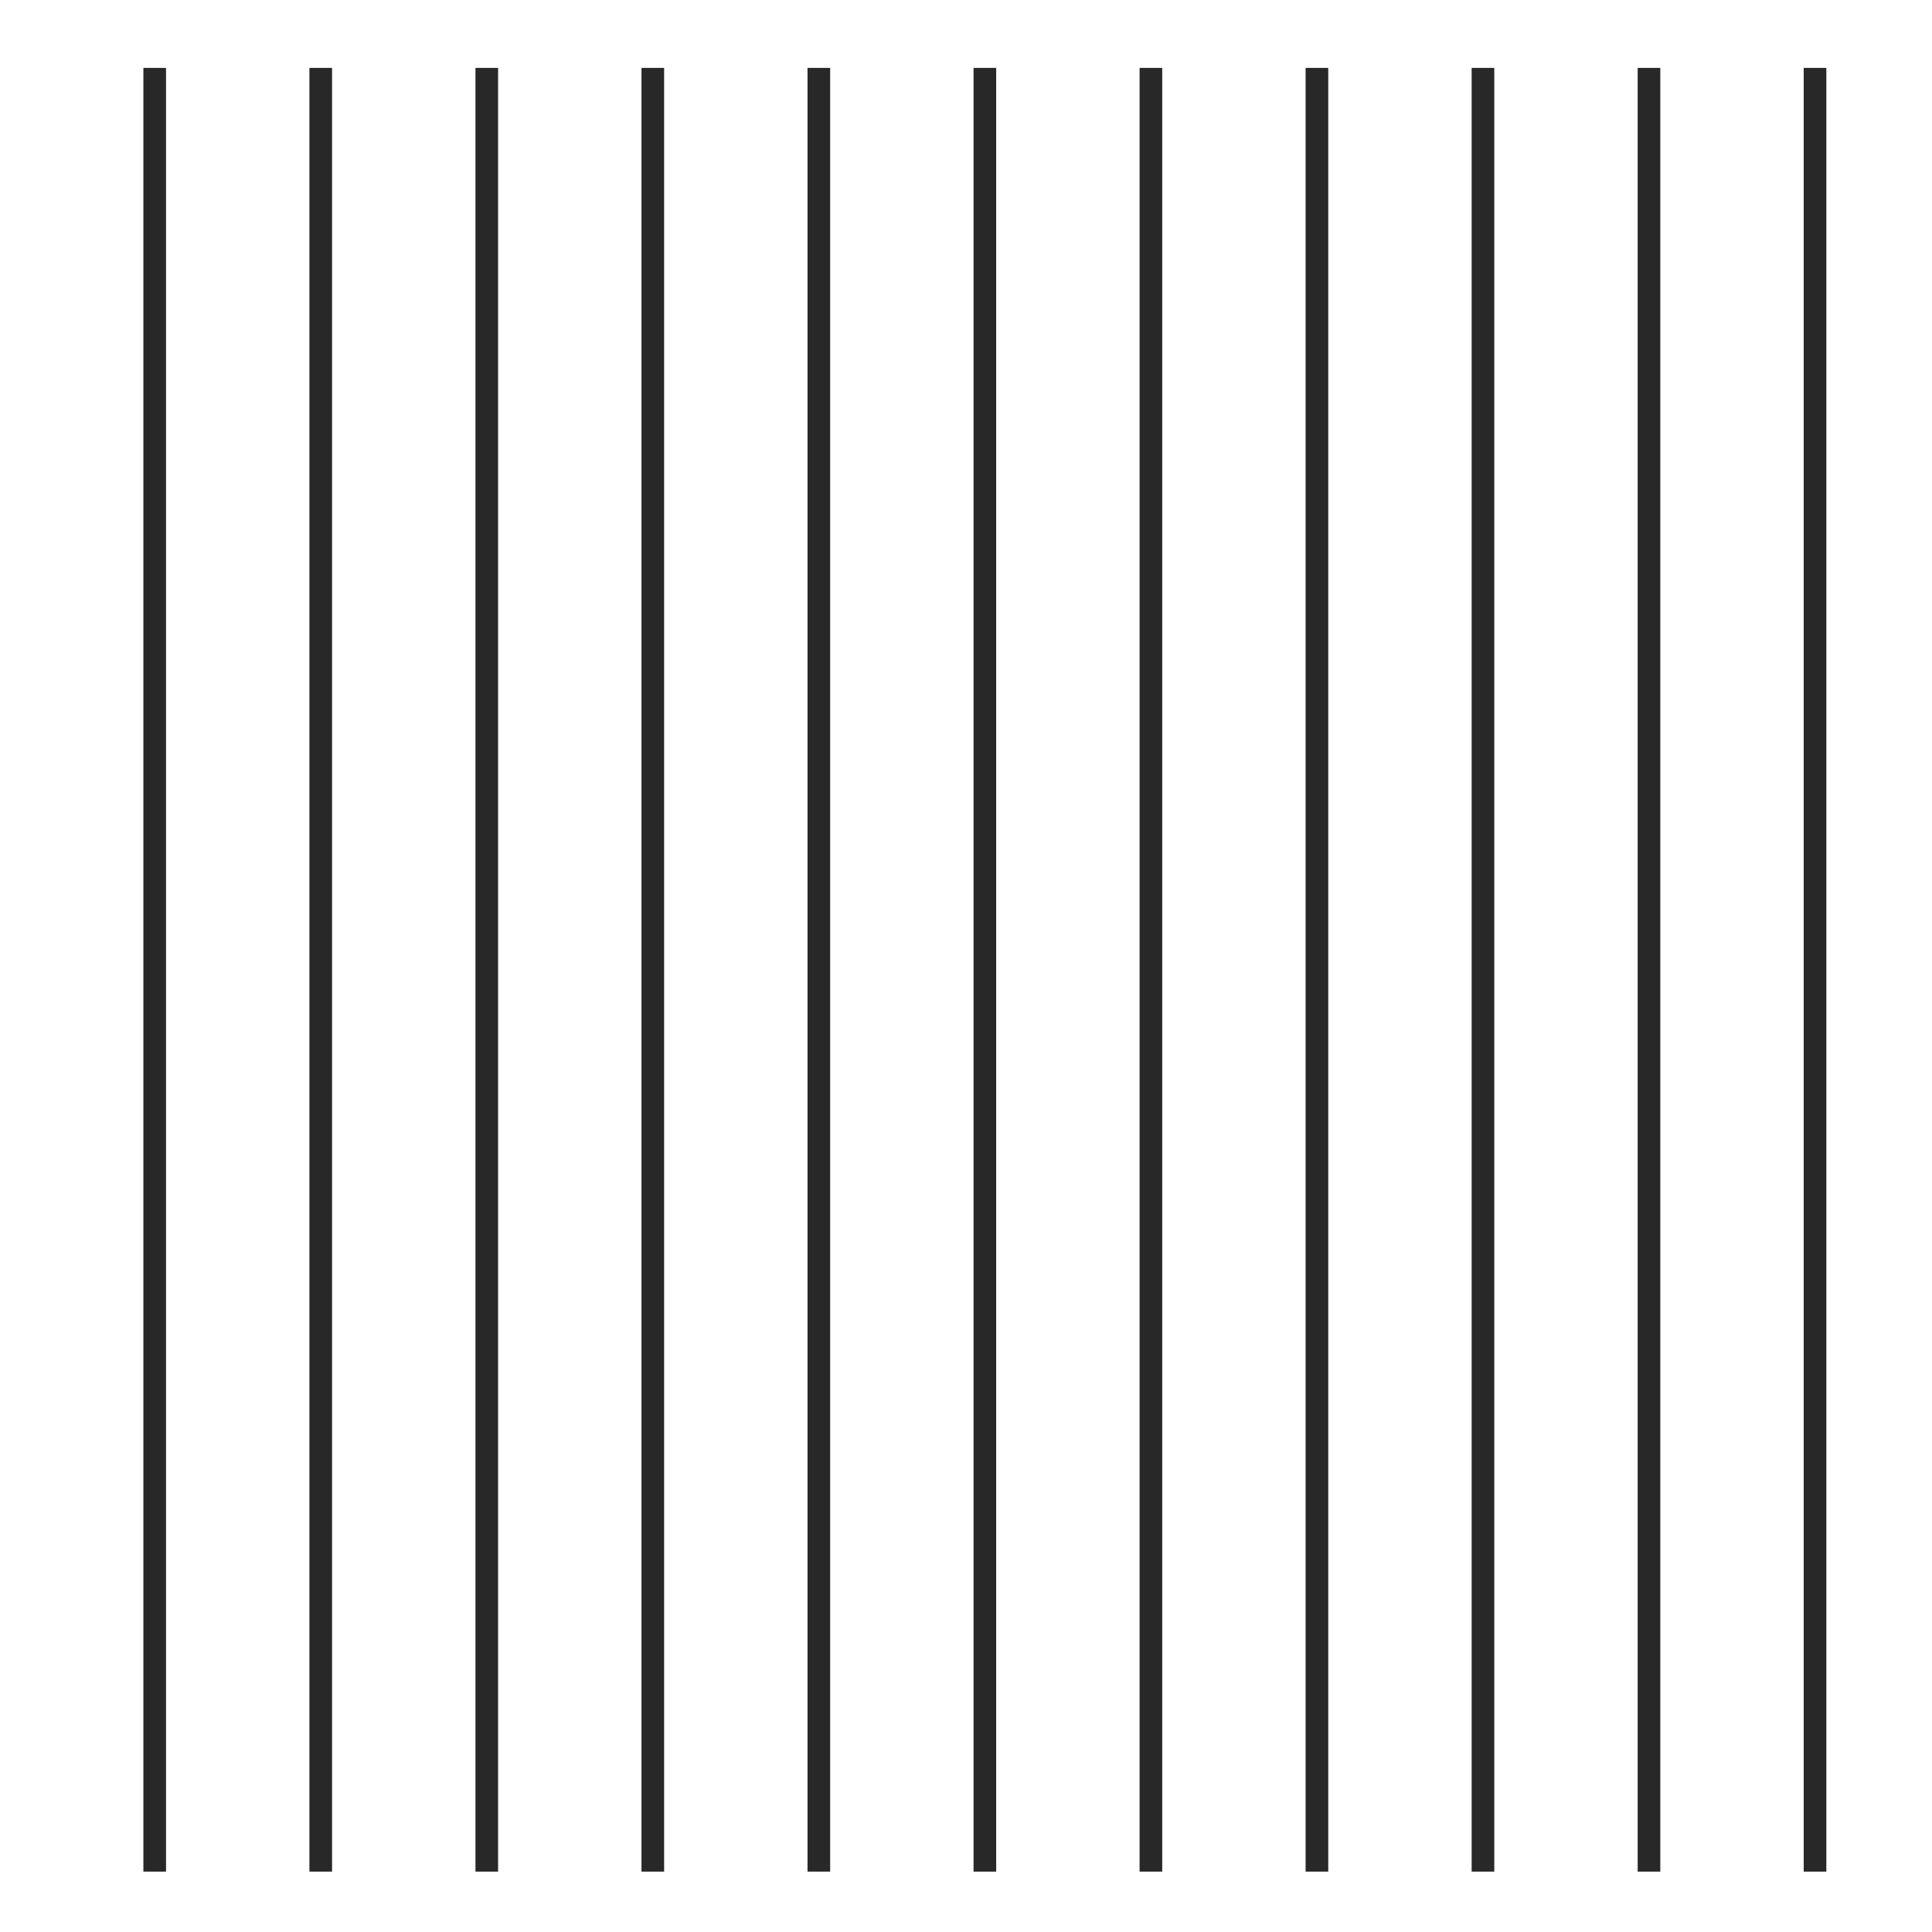
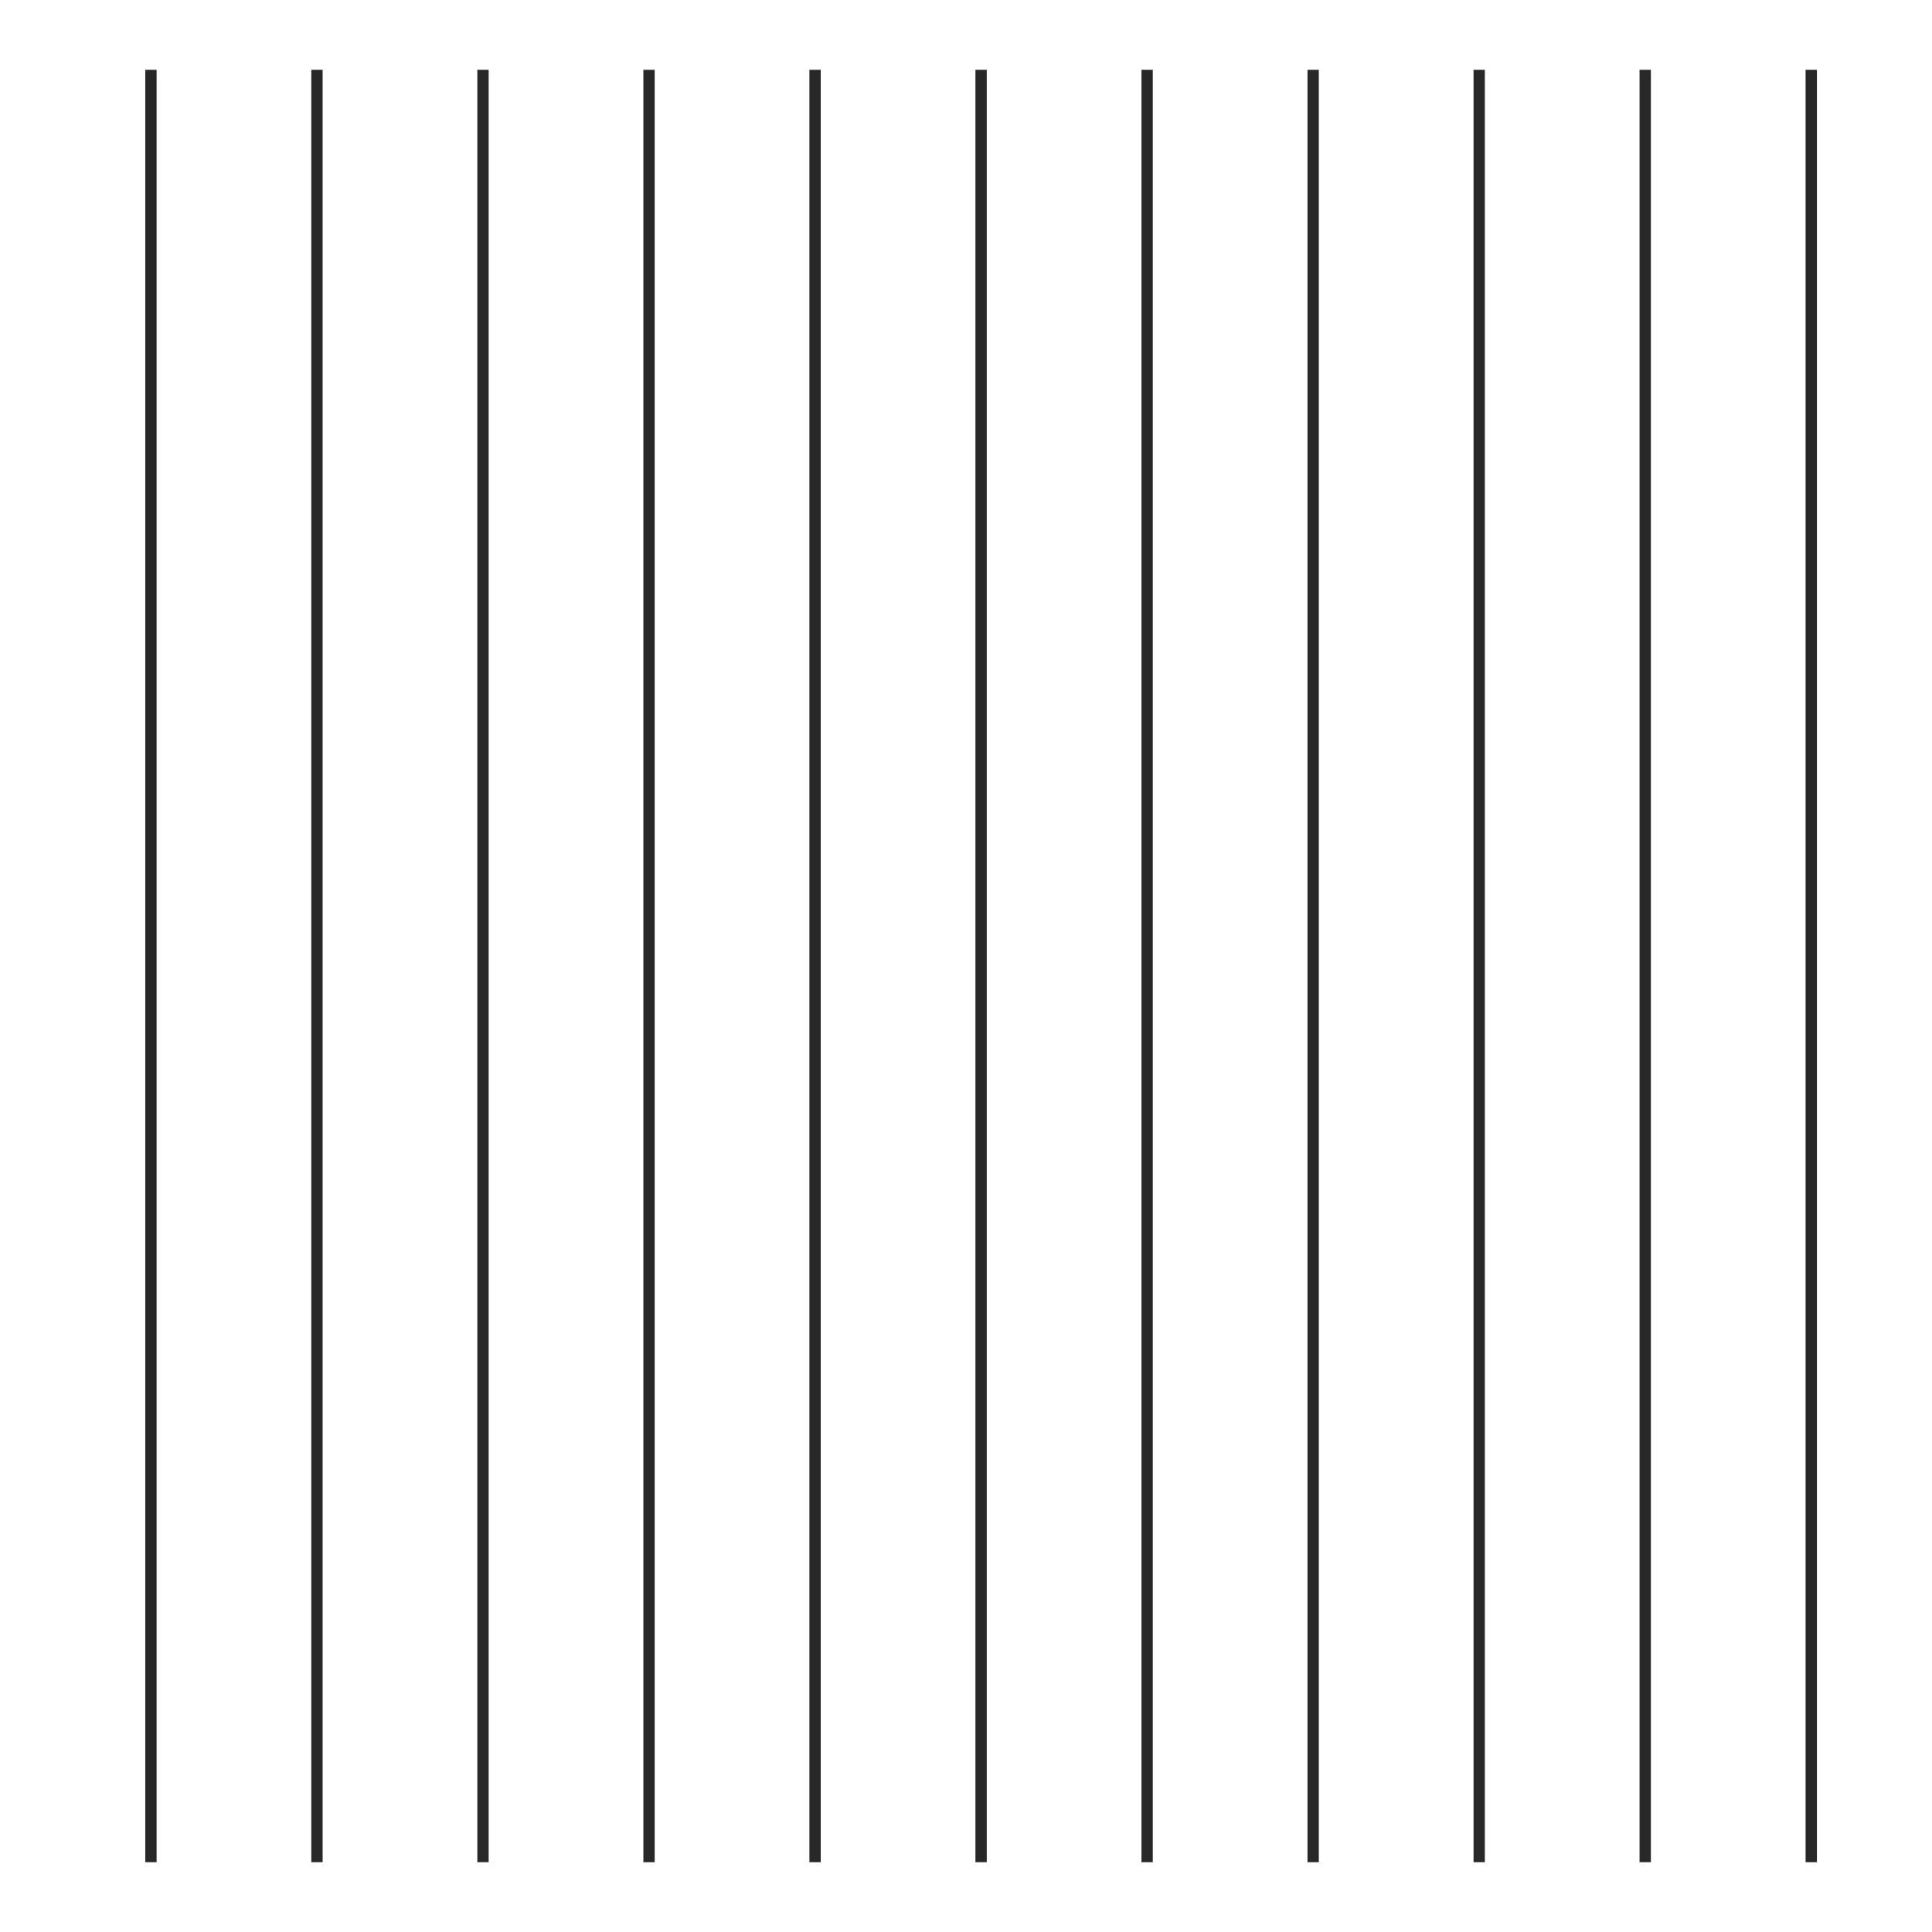
- <svg xmlns="http://www.w3.org/2000/svg" width="256" height="256" viewBox="0 0 256 256">
-   <path d="M0 0 C84.48 0 168.96 0 256 0 C256 84.48 256 168.96 256 256 C171.52 256 87.04 256 0 256 C0 171.52 0 87.04 0 0 Z M20 10 C20 88.21 20 166.42 20 247 C20.33 247 20.66 247 21 247 C21 168.79 21 90.58 21 10 C20.67 10 20.34 10 20 10 Z M42 10 C42 88.21 42 166.42 42 247 C42.33 247 42.66 247 43 247 C43 168.79 43 90.58 43 10 C42.67 10 42.34 10 42 10 Z M64 10 C64 88.21 64 166.42 64 247 C64.33 247 64.66 247 65 247 C65 168.79 65 90.58 65 10 C64.67 10 64.34 10 64 10 Z M86 10 C86 88.21 86 166.42 86 247 C86.33 247 86.66 247 87 247 C87 168.79 87 90.58 87 10 C86.67 10 86.34 10 86 10 Z M108 10 C108 88.21 108 166.42 108 247 C108.33 247 108.66 247 109 247 C109 168.79 109 90.58 109 10 C108.67 10 108.34 10 108 10 Z M130 10 C130 88.21 130 166.42 130 247 C130.33 247 130.66 247 131 247 C131 168.79 131 90.58 131 10 C130.67 10 130.34 10 130 10 Z M152 10 C152 88.21 152 166.42 152 247 C152.33 247 152.66 247 153 247 C153 168.79 153 90.58 153 10 C152.67 10 152.34 10 152 10 Z M174 10 C174 88.21 174 166.42 174 247 C174.33 247 174.66 247 175 247 C175 168.79 175 90.58 175 10 C174.67 10 174.34 10 174 10 Z M196 10 C196 88.21 196 166.42 196 247 C196.33 247 196.66 247 197 247 C197 168.79 197 90.58 197 10 C196.67 10 196.34 10 196 10 Z M218 10 C218 88.21 218 166.42 218 247 C218.33 247 218.66 247 219 247 C219 168.79 219 90.58 219 10 C218.67 10 218.34 10 218 10 Z M240 10 C240 88.21 240 166.42 240 247 C240.33 247 240.66 247 241 247 C241 168.79 241 90.58 241 10 C240.67 10 240.34 10 240 10 Z " fill="#FFFFFF" transform="translate(0,0)" stroke="#FFFFFF" stroke-width="2" />
-   <path d="M0 0 C0.33 0 0.66 0 1 0 C1 78.21 1 156.42 1 237 C0.67 237 0.34 237 0 237 C0 158.79 0 80.58 0 0 Z " fill="#282828" transform="translate(240,10)" stroke="#282828" stroke-width="2" />
-   <path d="M0 0 C0.33 0 0.66 0 1 0 C1 78.21 1 156.42 1 237 C0.67 237 0.34 237 0 237 C0 158.79 0 80.58 0 0 Z " fill="#282828" transform="translate(218,10)" stroke="#282828" stroke-width="2" />
-   <path d="M0 0 C0.33 0 0.66 0 1 0 C1 78.21 1 156.42 1 237 C0.67 237 0.34 237 0 237 C0 158.79 0 80.58 0 0 Z " fill="#282828" transform="translate(196,10)" stroke="#282828" stroke-width="2" />
-   <path d="M0 0 C0.33 0 0.66 0 1 0 C1 78.21 1 156.42 1 237 C0.67 237 0.34 237 0 237 C0 158.79 0 80.58 0 0 Z " fill="#282828" transform="translate(174,10)" stroke="#282828" stroke-width="2" />
-   <path d="M0 0 C0.33 0 0.66 0 1 0 C1 78.21 1 156.42 1 237 C0.67 237 0.34 237 0 237 C0 158.79 0 80.58 0 0 Z " fill="#282828" transform="translate(152,10)" stroke="#282828" stroke-width="2" />
-   <path d="M0 0 C0.33 0 0.66 0 1 0 C1 78.21 1 156.42 1 237 C0.67 237 0.34 237 0 237 C0 158.79 0 80.58 0 0 Z " fill="#282828" transform="translate(130,10)" stroke="#282828" stroke-width="2" />
-   <path d="M0 0 C0.33 0 0.66 0 1 0 C1 78.21 1 156.42 1 237 C0.67 237 0.34 237 0 237 C0 158.79 0 80.58 0 0 Z " fill="#282828" transform="translate(108,10)" stroke="#282828" stroke-width="2" />
-   <path d="M0 0 C0.33 0 0.66 0 1 0 C1 78.21 1 156.42 1 237 C0.67 237 0.34 237 0 237 C0 158.79 0 80.58 0 0 Z " fill="#282828" transform="translate(86,10)" stroke="#282828" stroke-width="2" />
-   <path d="M0 0 C0.33 0 0.66 0 1 0 C1 78.21 1 156.42 1 237 C0.67 237 0.34 237 0 237 C0 158.79 0 80.58 0 0 Z " fill="#282828" transform="translate(64,10)" stroke="#282828" stroke-width="2" />
-   <path d="M0 0 C0.33 0 0.66 0 1 0 C1 78.21 1 156.42 1 237 C0.67 237 0.34 237 0 237 C0 158.79 0 80.58 0 0 Z " fill="#282828" transform="translate(42,10)" stroke="#282828" stroke-width="2" />
-   <path d="M0 0 C0.33 0 0.66 0 1 0 C1 78.21 1 156.42 1 237 C0.67 237 0.34 237 0 237 C0 158.79 0 80.58 0 0 Z " fill="#282828" transform="translate(20,10)" stroke="#282828" stroke-width="2" />
+ <svg xmlns="http://www.w3.org/2000/svg" data-engine="hairline" width="256" height="256" viewBox="0 0 256 256">
+   <rect width="256" height="256" fill="#FFFFFF" />
+   <path d="M20,10 L20,246" stroke="#282828" stroke-width="1.5" fill="none" stroke-linecap="square" stroke-linejoin="miter" />
+   <path d="M42,10 L42,246" stroke="#282828" stroke-width="1.5" fill="none" stroke-linecap="square" stroke-linejoin="miter" />
+   <path d="M64,10 L64,246" stroke="#282828" stroke-width="1.5" fill="none" stroke-linecap="square" stroke-linejoin="miter" />
+   <path d="M86,10 L86,246" stroke="#282828" stroke-width="1.5" fill="none" stroke-linecap="square" stroke-linejoin="miter" />
+   <path d="M108,10 L108,246" stroke="#282828" stroke-width="1.5" fill="none" stroke-linecap="square" stroke-linejoin="miter" />
+   <path d="M130,10 L130,246" stroke="#282828" stroke-width="1.5" fill="none" stroke-linecap="square" stroke-linejoin="miter" />
+   <path d="M152,10 L152,246" stroke="#282828" stroke-width="1.5" fill="none" stroke-linecap="square" stroke-linejoin="miter" />
+   <path d="M174,10 L174,246" stroke="#282828" stroke-width="1.5" fill="none" stroke-linecap="square" stroke-linejoin="miter" />
+   <path d="M196,10 L196,246" stroke="#282828" stroke-width="1.5" fill="none" stroke-linecap="square" stroke-linejoin="miter" />
+   <path d="M218,10 L218,246" stroke="#282828" stroke-width="1.5" fill="none" stroke-linecap="square" stroke-linejoin="miter" />
+   <path d="M240,10 L240,246" stroke="#282828" stroke-width="1.5" fill="none" stroke-linecap="square" stroke-linejoin="miter" />
</svg>
